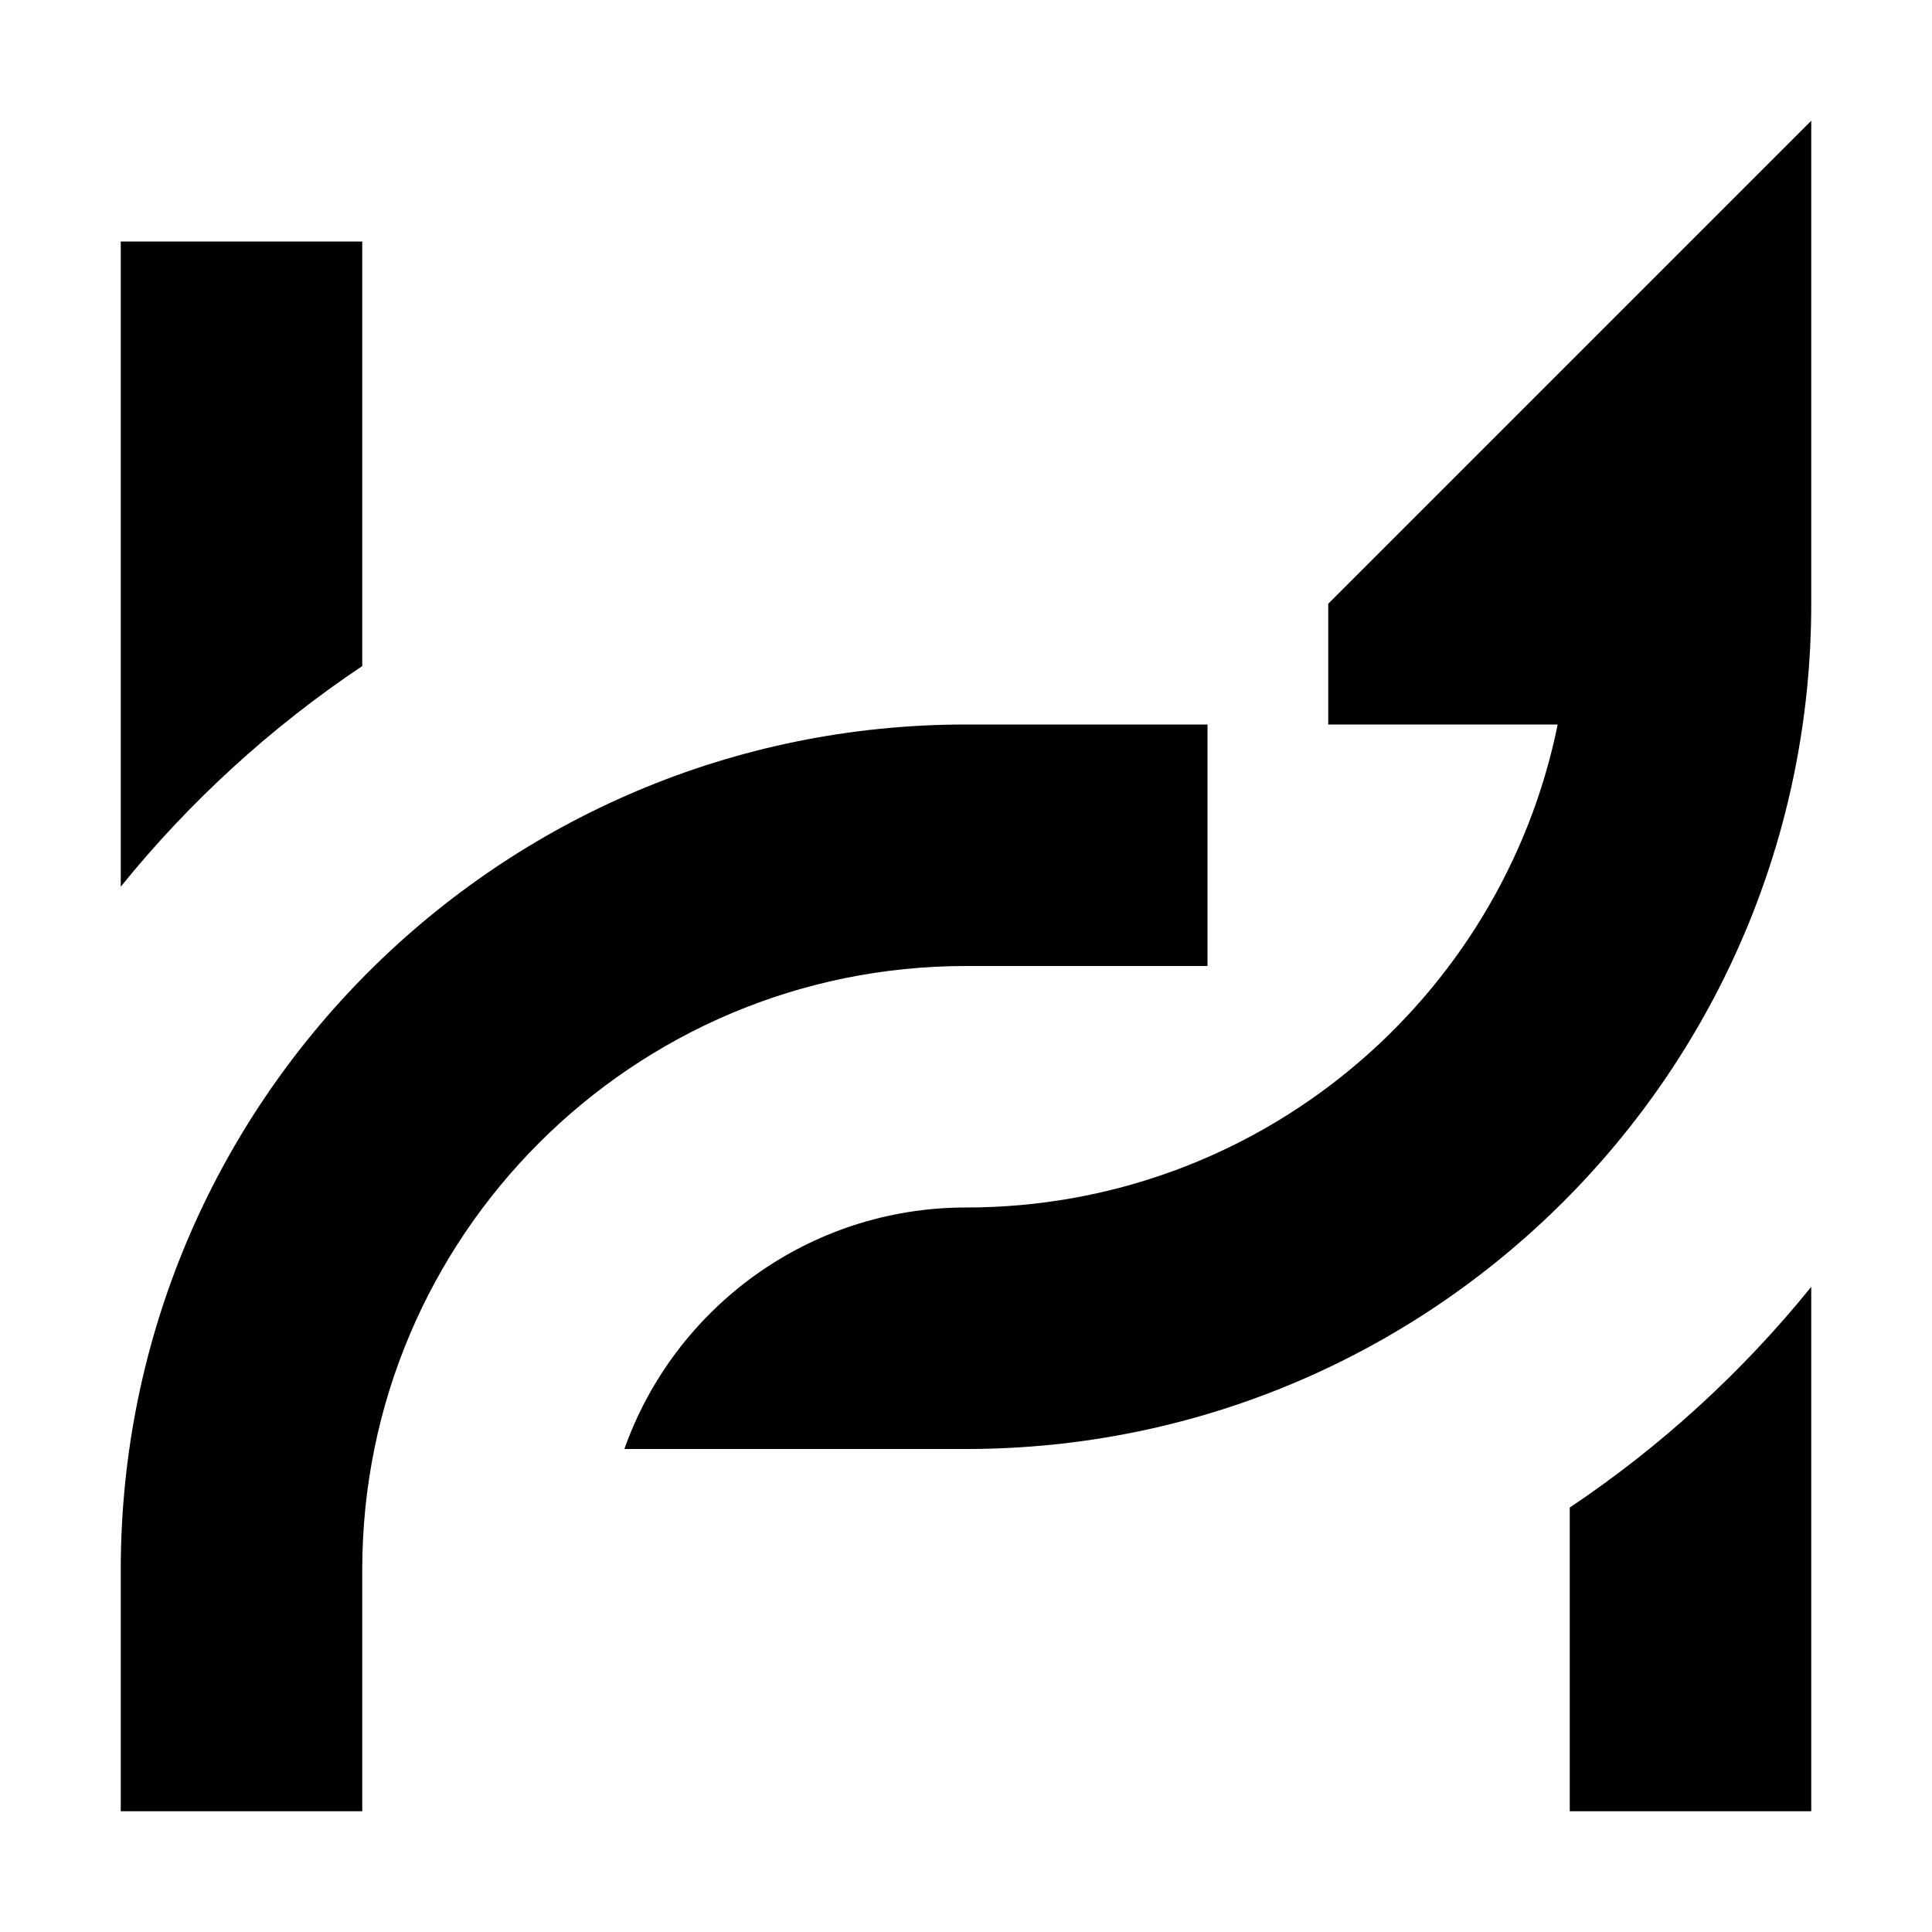
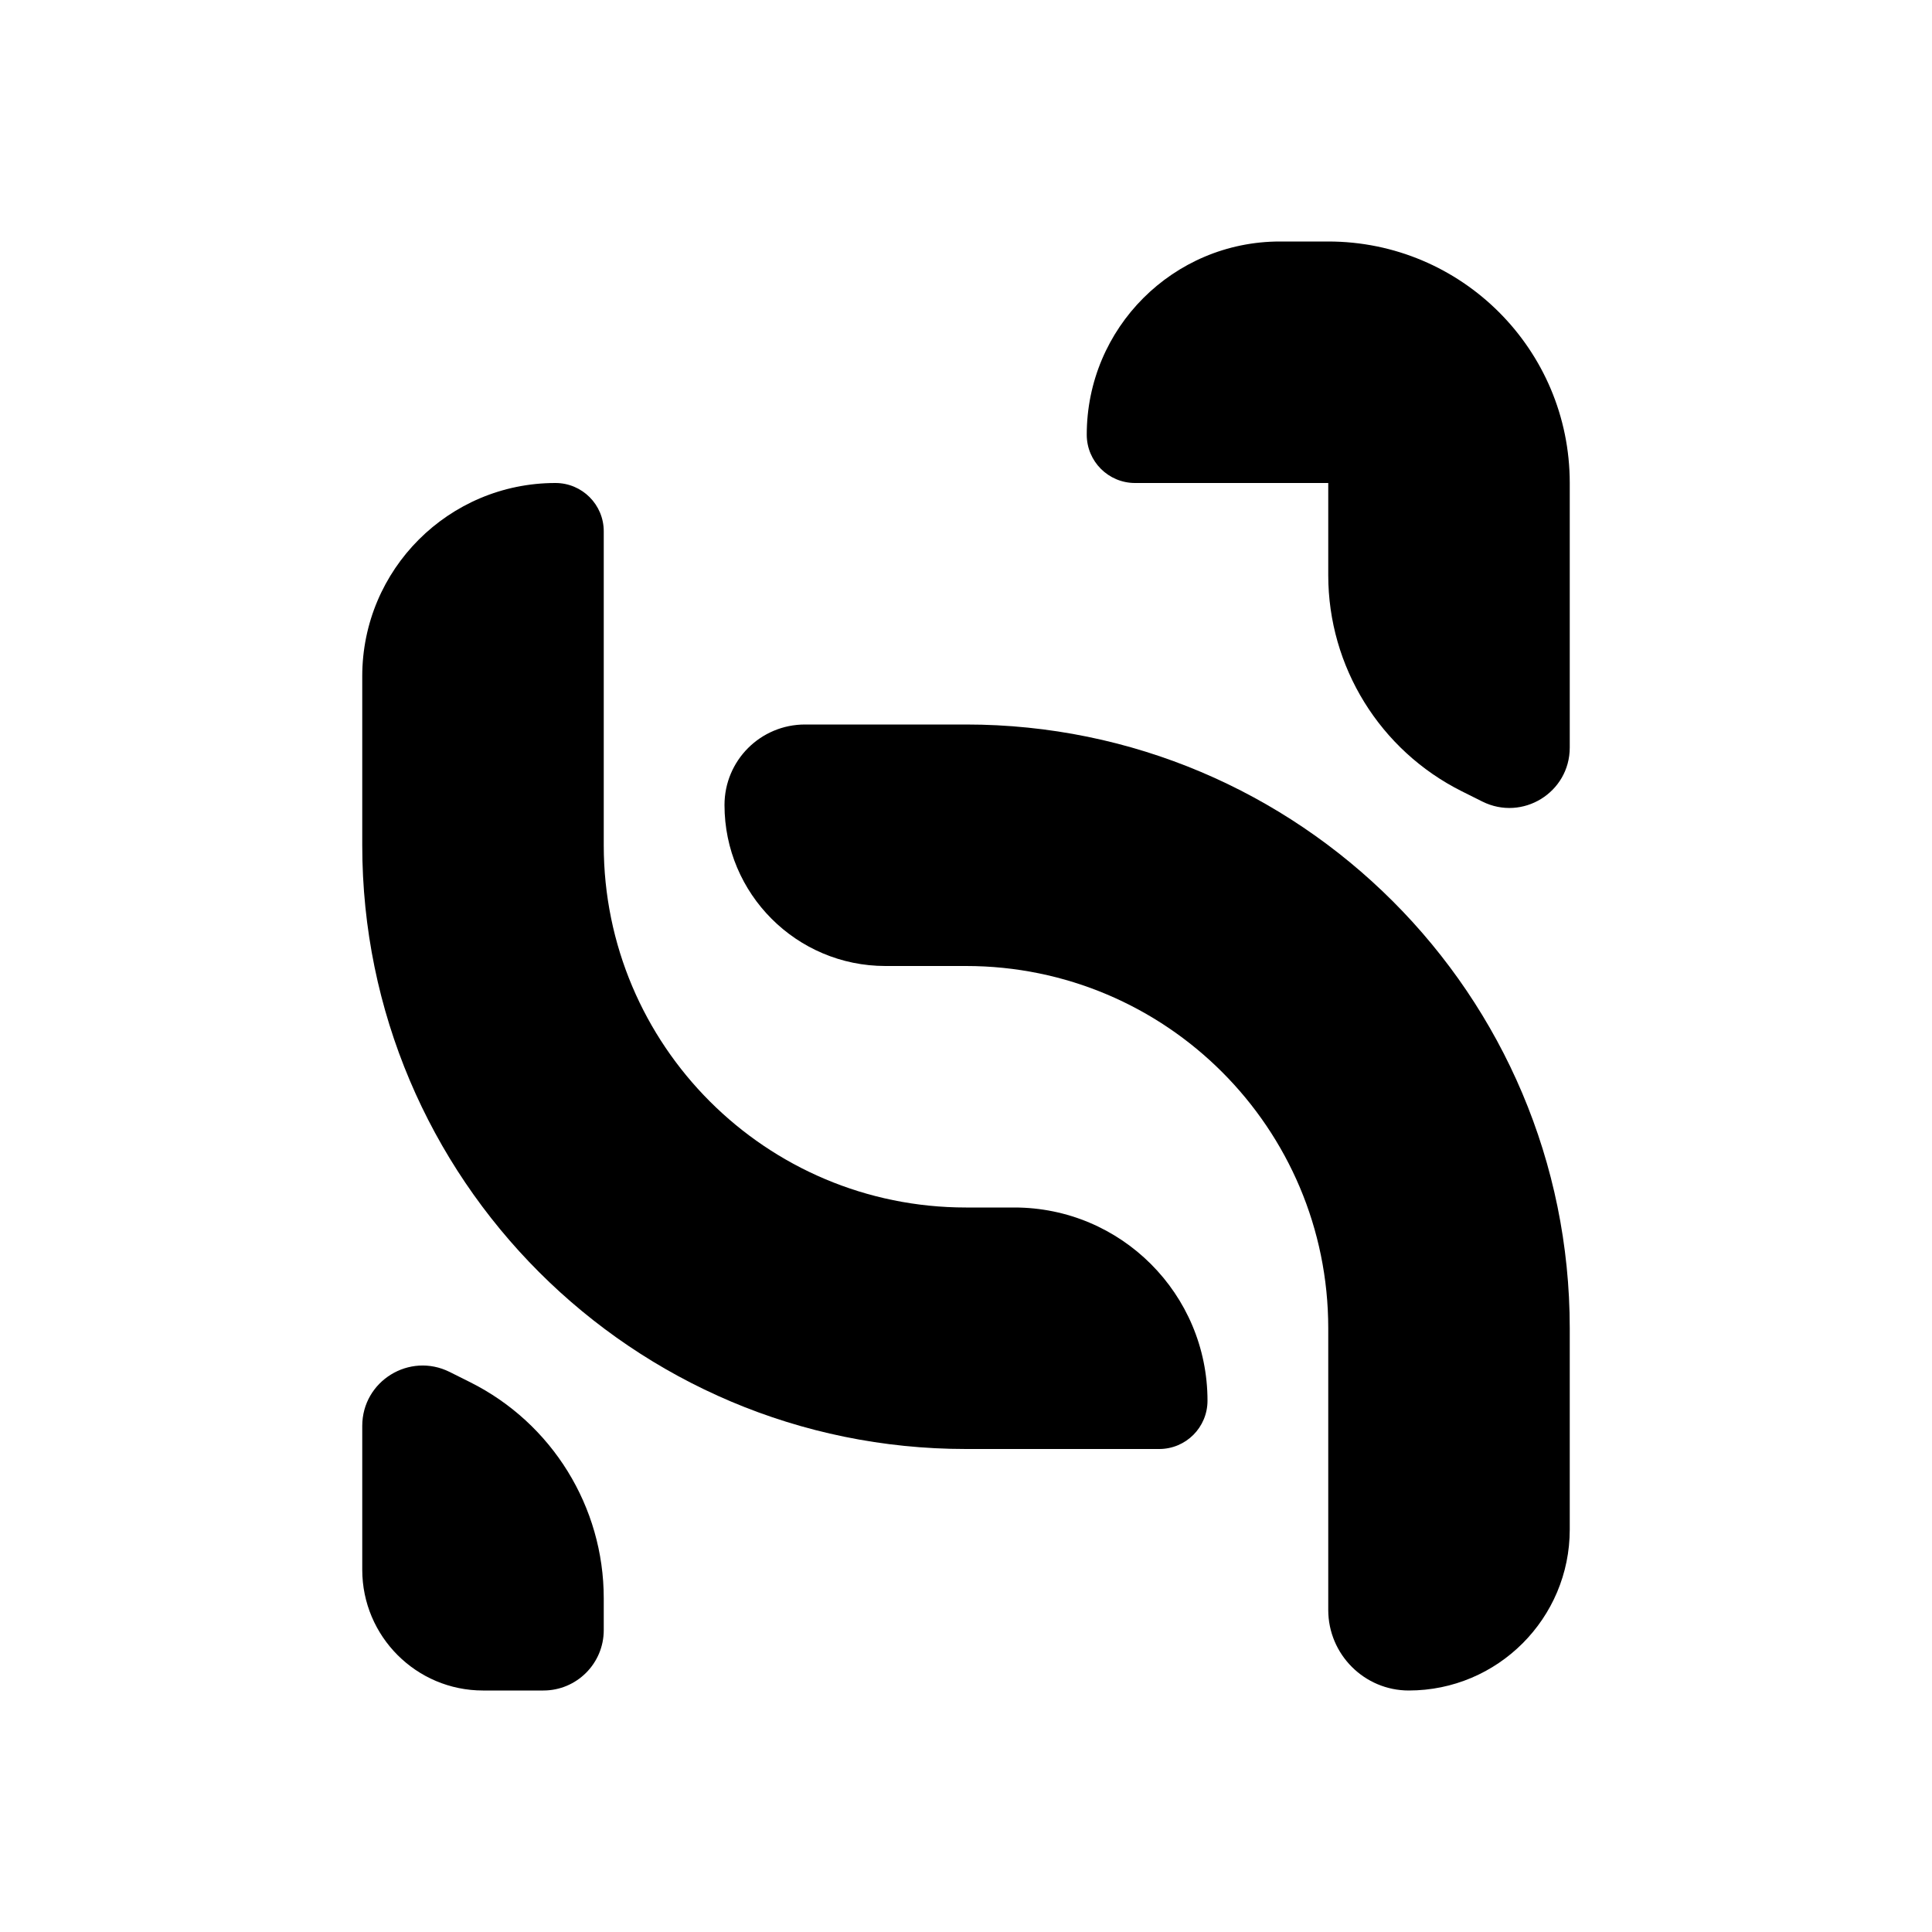
<svg xmlns="http://www.w3.org/2000/svg" width="16" height="16" viewBox="0 0 16 16" fill="none">
-   <path fill-rule="evenodd" clip-rule="evenodd" d="M8 12C11.866 12 15 8.866 15 5V1L11 5V6H12.9C12.437 8.282 10.419 10 8 10C6.694 10 5.583 10.835 5.171 12H8ZM1 7.343C1.57 6.638 2.245 6.021 3 5.516V5V2H1V5V7.343Z" fill="black" />
-   <path fill-rule="evenodd" clip-rule="evenodd" d="M10 6H8C4.134 6 1 9.134 1 13V15H3L3 13C3 10.239 5.239 8 8 8H10V6ZM13 12.485V13L13 15H15V13V10.657C14.43 11.362 13.755 11.979 13 12.485Z" fill="black" />
+   <path fill-rule="evenodd" clip-rule="evenodd" d="M9.4 4C9.179 4 9 3.821 9 3.6C9 2.716 9.716 2 10.6 2H11C12.105 2 13 2.895 13 4V6.191C13 6.563 12.609 6.804 12.276 6.638L12.106 6.553C11.428 6.214 11 5.521 11 4.764V4H9.4ZM9.6 12C9.821 12 10 11.821 10 11.6C10 10.716 9.284 10 8.4 10H8C6.343 10 5 8.657 5 7V4.4C5 4.179 4.821 4 4.6 4C3.716 4 3 4.716 3 5.6V7C3 9.761 5.239 12 8 12H9.6Z" fill="black" />
+   <path d="M5 13.5C5 13.776 4.776 14 4.5 14H4C3.448 14 3 13.552 3 13L3 11.809C3 11.437 3.391 11.196 3.724 11.362L3.894 11.447C4.572 11.786 5 12.479 5 13.236V13.5Z" fill="black" />
+   <path d="M11.667 14C11.299 14 11 13.701 11 13.333V11C11 9.343 9.657 8 8 8H7.333C6.597 8 6 7.403 6 6.667C6 6.298 6.298 6 6.667 6L8 6C10.761 6 13 8.239 13 11V12.667C13 13.403 12.403 14 11.667 14Z" fill="black" />
</svg>
